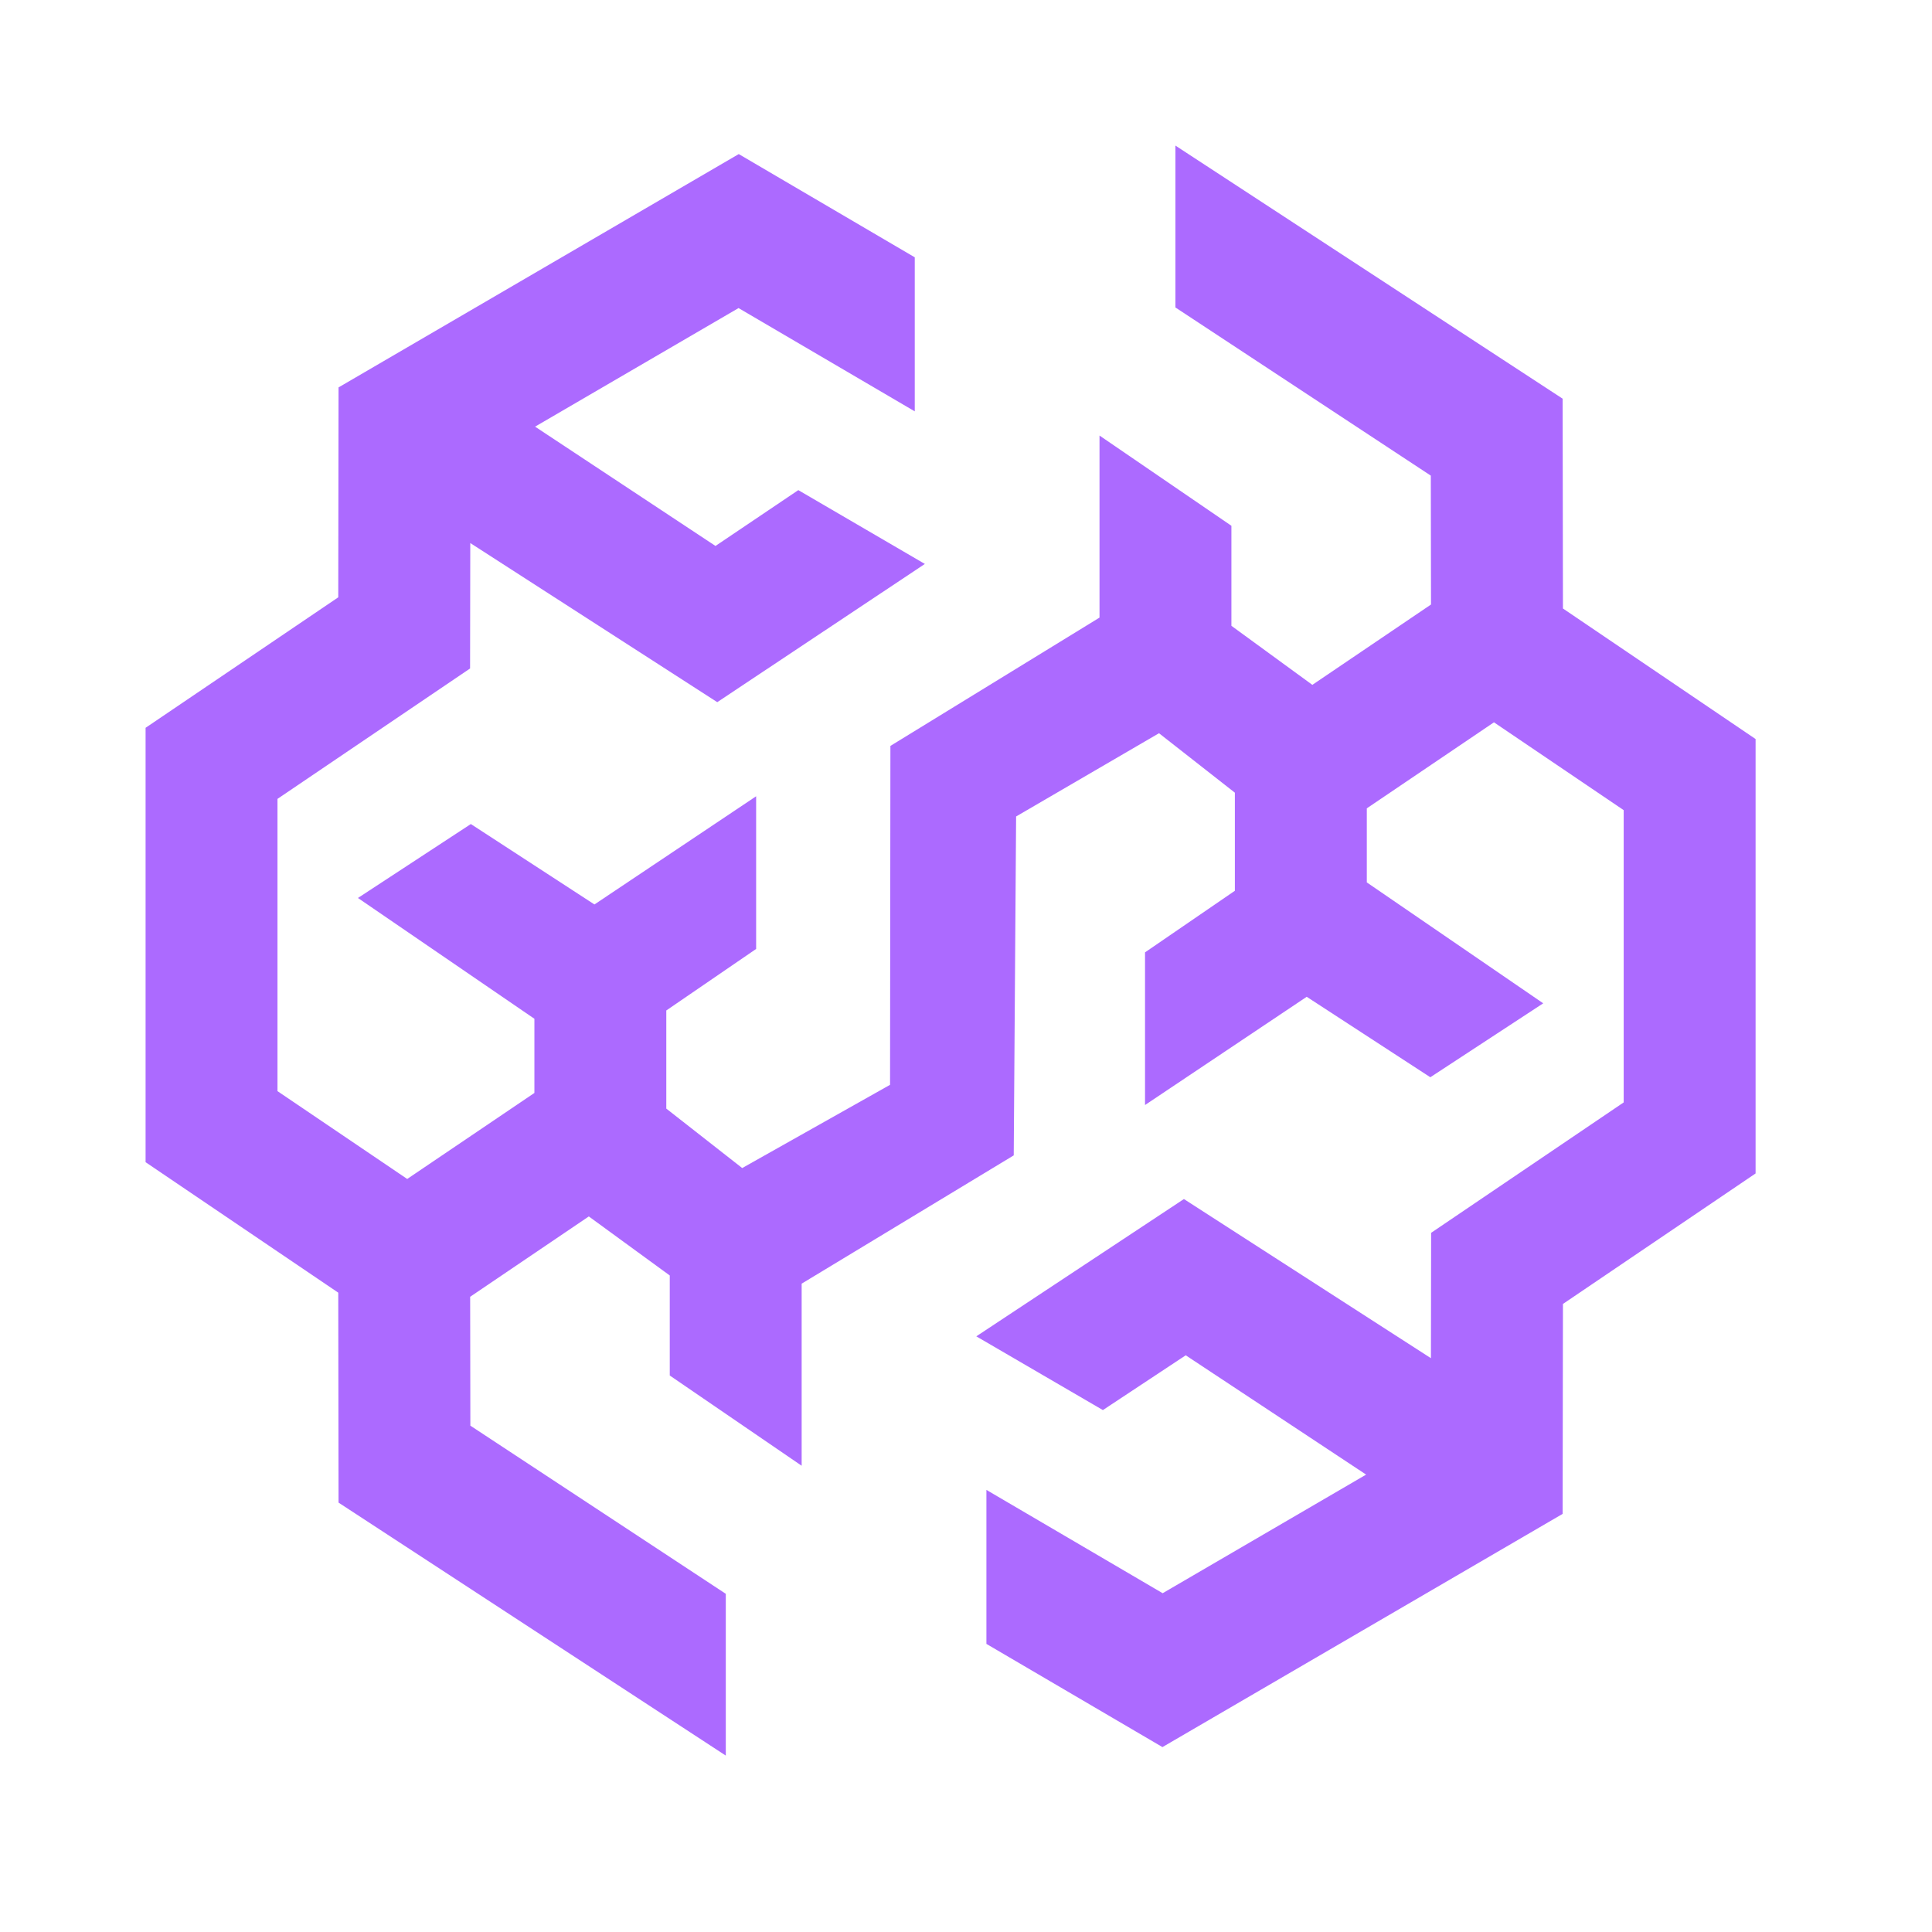
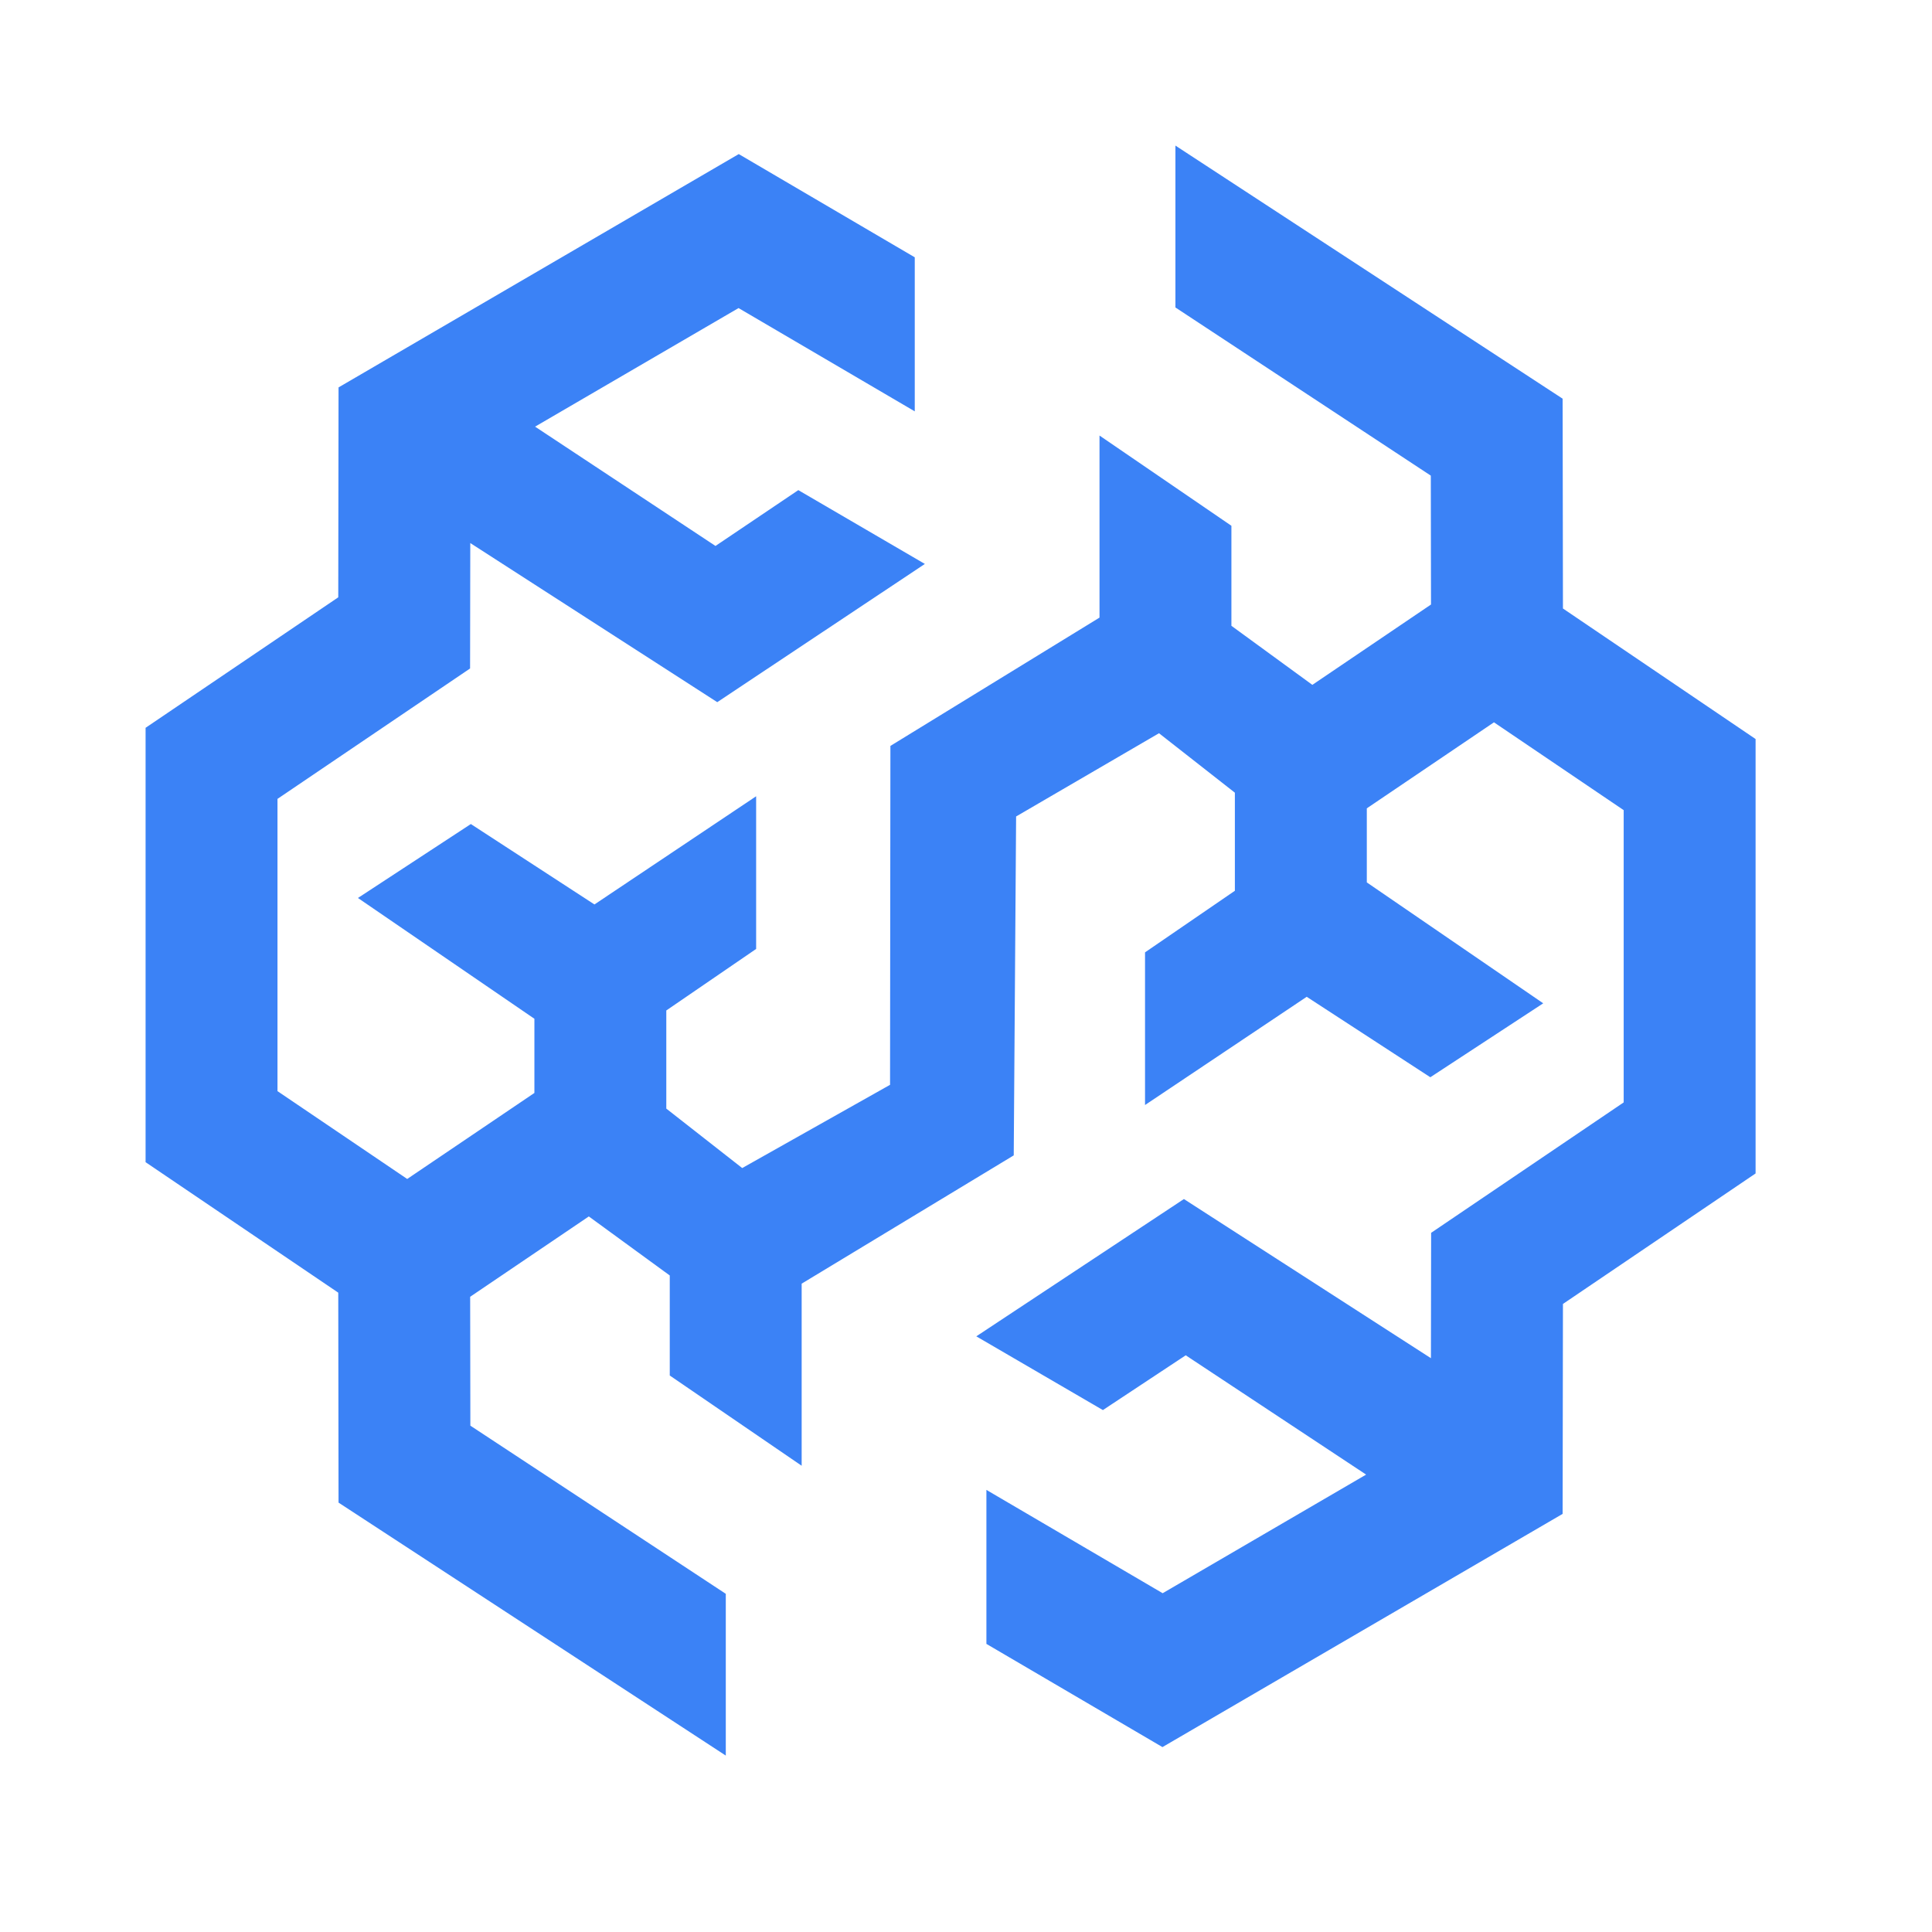
<svg xmlns="http://www.w3.org/2000/svg" width="48" height="48" viewBox="0 0 48 48">
-   <polygon fill="#AC6AFF" points="38.831 15.118 38.823 9.905 29.203 3.617 29.203 7.639 35.548 11.817 35.553 15.019 32.605 17.015 30.594 15.548 30.594 13.063 27.317 10.821 27.317 15.344 22.122 18.532 22.113 26.952 18.44 29.02 16.554 27.543 16.554 25.105 18.786 23.576 18.786 23.556 18.786 19.783 14.769 22.471 11.698 20.473 8.893 22.31 13.277 25.311 13.277 27.154 10.117 29.291 6.894 27.109 6.894 19.848 11.679 16.608 11.684 13.492 17.82 17.445 22.978 14.011 19.834 12.177 17.776 13.564 13.294 10.6 18.349 7.654 22.727 10.22 22.727 6.393 18.354 3.828 8.411 9.625 8.404 14.84 3.617 18.082 3.617 28.874 8.404 32.116 8.411 37.332 18.032 43.617 18.032 39.598 11.686 35.42 11.681 32.218 14.629 30.222 16.64 31.689 16.64 34.174 19.917 36.416 19.917 31.892 25.186 28.705 25.245 20.285 28.795 18.217 30.68 19.694 30.68 22.131 28.448 23.661 28.448 23.68 28.448 27.454 32.465 24.765 35.536 26.764 38.341 24.927 33.958 21.923 33.958 20.083 37.117 17.946 40.34 20.128 40.34 27.389 35.556 30.629 35.551 33.744 29.414 29.79 24.256 33.201 27.401 35.033 29.459 33.672 33.941 36.636 28.886 39.583 24.507 37.016 24.507 40.842 28.881 43.406 38.823 37.612 38.831 32.396 43.617 29.154 43.617 18.361" />
+   <polygon fill="#3B82F6" points="38.831 15.118 38.823 9.905 29.203 3.617 29.203 7.639 35.548 11.817 35.553 15.019 32.605 17.015 30.594 15.548 30.594 13.063 27.317 10.821 27.317 15.344 22.122 18.532 22.113 26.952 18.44 29.02 16.554 27.543 16.554 25.105 18.786 23.576 18.786 23.556 18.786 19.783 14.769 22.471 11.698 20.473 8.893 22.31 13.277 25.311 13.277 27.154 10.117 29.291 6.894 27.109 6.894 19.848 11.679 16.608 11.684 13.492 17.82 17.445 22.978 14.011 19.834 12.177 17.776 13.564 13.294 10.6 18.349 7.654 22.727 10.22 22.727 6.393 18.354 3.828 8.411 9.625 8.404 14.84 3.617 18.082 3.617 28.874 8.404 32.116 8.411 37.332 18.032 43.617 18.032 39.598 11.686 35.42 11.681 32.218 14.629 30.222 16.64 31.689 16.64 34.174 19.917 36.416 19.917 31.892 25.186 28.705 25.245 20.285 28.795 18.217 30.68 19.694 30.68 22.131 28.448 23.661 28.448 23.68 28.448 27.454 32.465 24.765 35.536 26.764 38.341 24.927 33.958 21.923 33.958 20.083 37.117 17.946 40.34 20.128 40.34 27.389 35.556 30.629 35.551 33.744 29.414 29.79 24.256 33.201 27.401 35.033 29.459 33.672 33.941 36.636 28.886 39.583 24.507 37.016 24.507 40.842 28.881 43.406 38.823 37.612 38.831 32.396 43.617 29.154 43.617 18.361" />
</svg>
